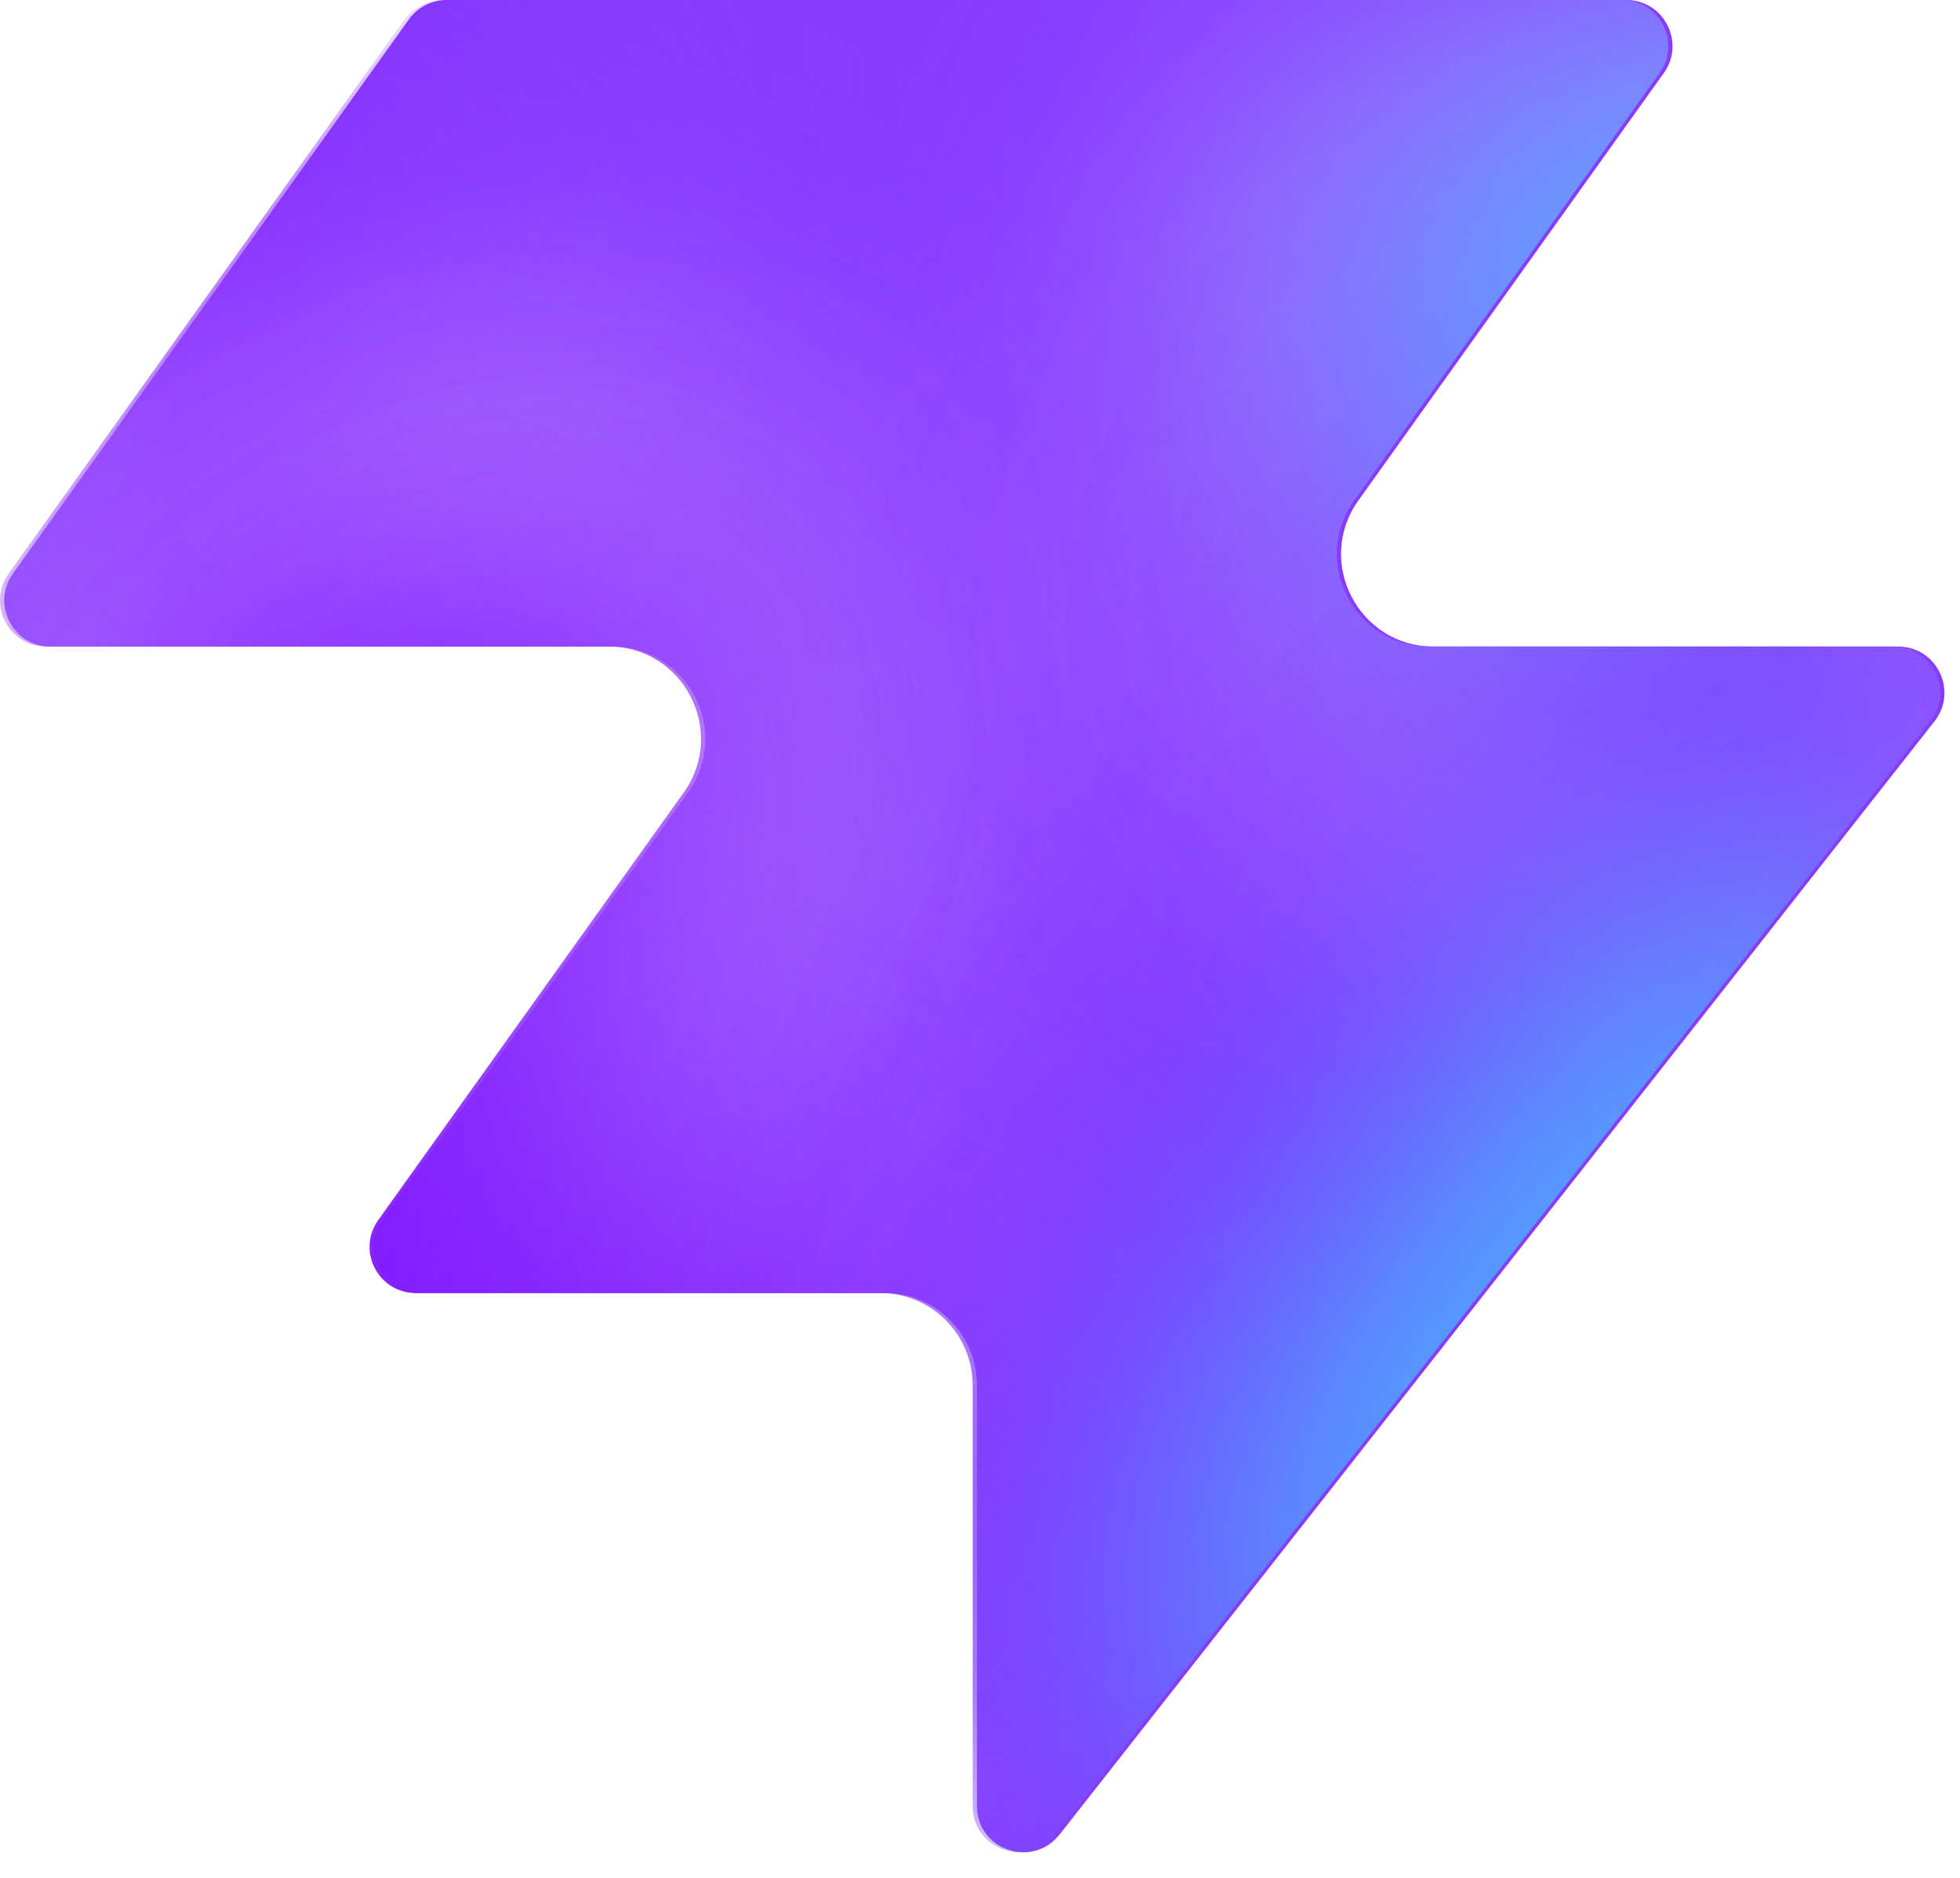
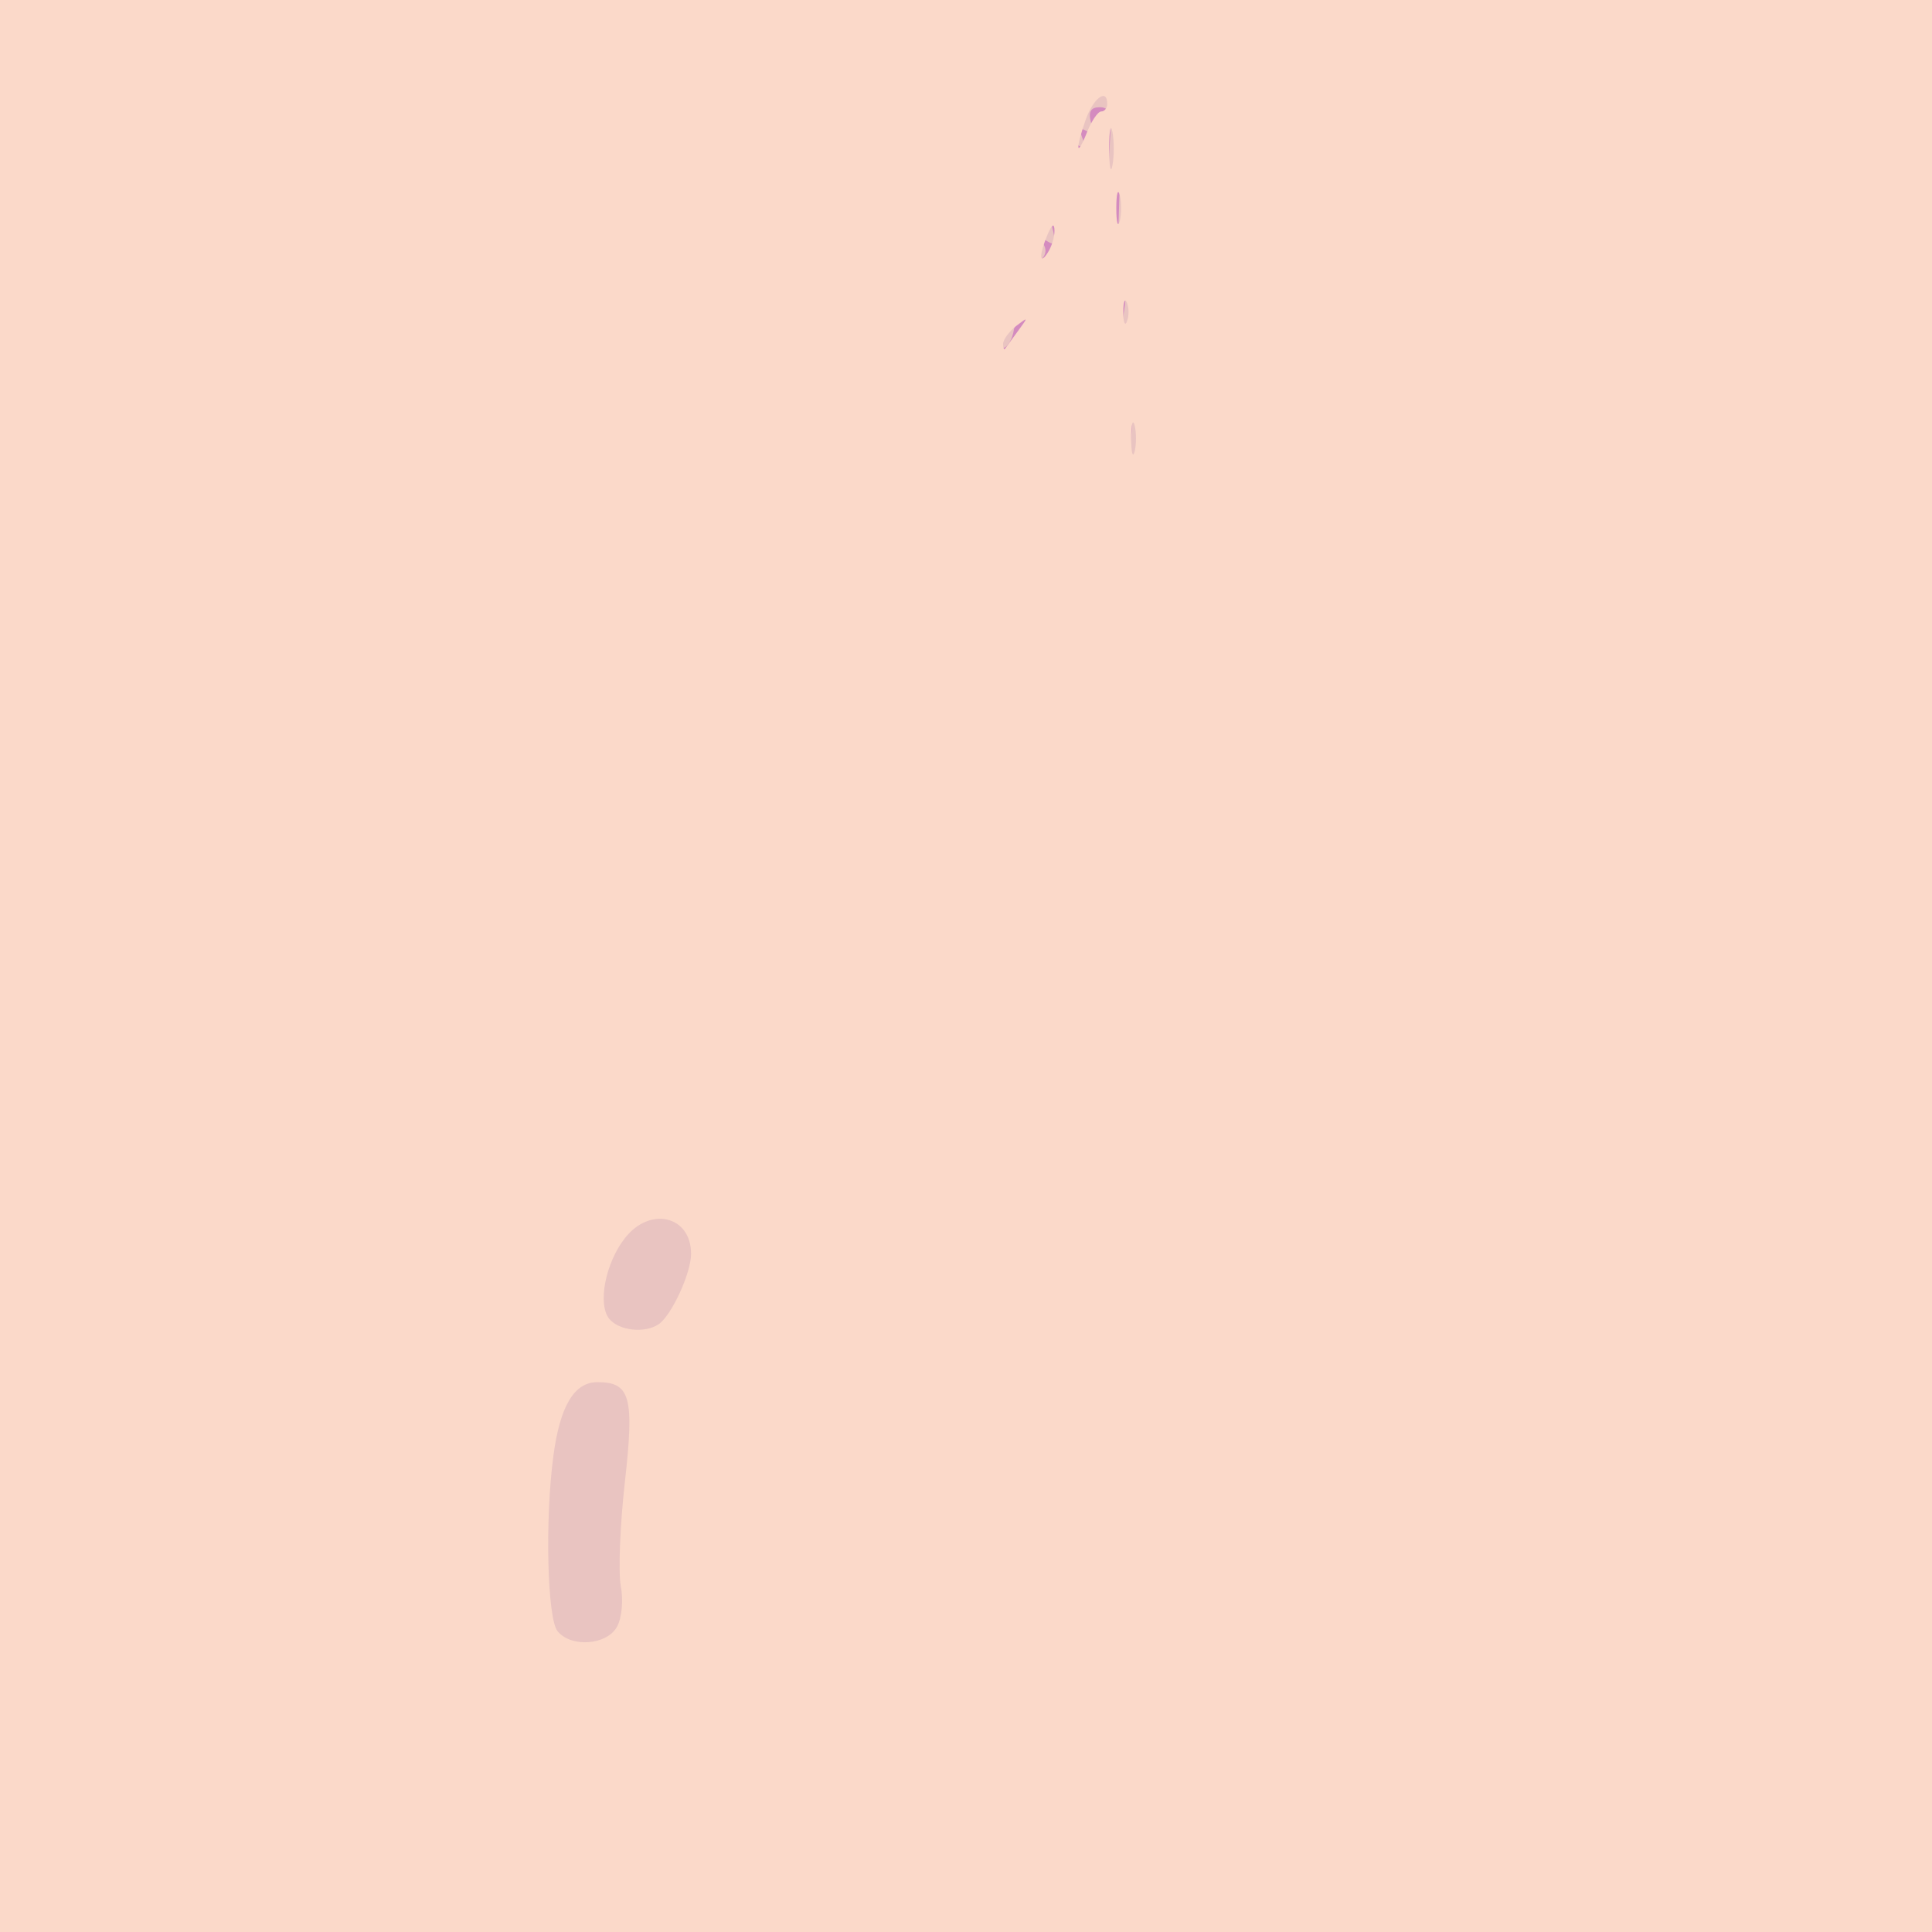
- <svg xmlns="http://www.w3.org/2000/svg" width="48" height="46" fill="none" viewBox="0 0 48 46">
-   <path fill="#863bff" d="M25.946 44.938c-.664.845-2.021.375-2.021-.698V33.937a2.26 2.26 0 0 0-2.262-2.262H10.287c-.92 0-1.456-1.04-.92-1.788l7.48-10.471c1.07-1.497 0-3.578-1.842-3.578H1.237c-.92 0-1.456-1.04-.92-1.788L10.013.474c.214-.297.556-.474.92-.474h28.894c.92 0 1.456 1.04.92 1.788l-7.48 10.471c-1.07 1.498 0 3.579 1.842 3.579h11.377c.943 0 1.473 1.088.89 1.83L25.947 44.94z" style="fill:#863bff;fill:color(display-p3 .525 .23 1);fill-opacity:1" />
-   <mask id="a" width="48" height="46" x="0" y="0" maskUnits="userSpaceOnUse" style="mask-type:alpha">
-     <path fill="#000" d="M25.842 44.938c-.664.844-2.021.375-2.021-.698V33.937a2.26 2.26 0 0 0-2.262-2.262H10.183c-.92 0-1.456-1.04-.92-1.788l7.48-10.471c1.07-1.498 0-3.579-1.842-3.579H1.133c-.92 0-1.456-1.04-.92-1.787L9.91.473c.214-.297.556-.474.92-.474h28.894c.92 0 1.456 1.04.92 1.788l-7.48 10.471c-1.07 1.498 0 3.578 1.842 3.578h11.377c.943 0 1.473 1.088.89 1.832L25.843 44.94z" style="fill:#000;fill-opacity:1" />
-   </mask>
-   <g mask="url(#a)">
-     <g filter="url(#b)">
-       <ellipse cx="5.508" cy="14.704" fill="#ede6ff" rx="5.508" ry="14.704" style="fill:#ede6ff;fill:color(display-p3 .927 .903 1);fill-opacity:1" transform="matrix(.00324 1 1 -.00324 -4.47 31.516)" />
-     </g>
-     <g filter="url(#c)">
-       <ellipse cx="10.399" cy="29.851" fill="#ede6ff" rx="10.399" ry="29.851" style="fill:#ede6ff;fill:color(display-p3 .927 .903 1);fill-opacity:1" transform="matrix(.00324 1 1 -.00324 -39.328 7.883)" />
-     </g>
-     <g filter="url(#d)">
-       <ellipse cx="5.508" cy="30.487" fill="#7e14ff" rx="5.508" ry="30.487" style="fill:#7e14ff;fill:color(display-p3 .492 .077 1);fill-opacity:1" transform="rotate(89.814 -25.913 -14.639)scale(1 -1)" />
-     </g>
-     <g filter="url(#e)">
-       <ellipse cx="5.508" cy="30.599" fill="#7e14ff" rx="5.508" ry="30.599" style="fill:#7e14ff;fill:color(display-p3 .492 .077 1);fill-opacity:1" transform="rotate(89.814 -32.644 -3.334)scale(1 -1)" />
-     </g>
-     <g filter="url(#f)">
-       <ellipse cx="5.508" cy="30.599" fill="#7e14ff" rx="5.508" ry="30.599" style="fill:#7e14ff;fill:color(display-p3 .492 .077 1);fill-opacity:1" transform="matrix(.00324 1 1 -.00324 -34.34 30.47)" />
-     </g>
-     <g filter="url(#g)">
-       <ellipse cx="14.072" cy="22.078" fill="#ede6ff" rx="14.072" ry="22.078" style="fill:#ede6ff;fill:color(display-p3 .927 .903 1);fill-opacity:1" transform="rotate(93.35 24.506 48.493)scale(-1 1)" />
-     </g>
-     <g filter="url(#h)">
-       <ellipse cx="3.47" cy="21.501" fill="#7e14ff" rx="3.47" ry="21.501" style="fill:#7e14ff;fill:color(display-p3 .492 .077 1);fill-opacity:1" transform="rotate(89.009 28.708 47.59)scale(-1 1)" />
-     </g>
-     <g filter="url(#i)">
-       <ellipse cx="3.47" cy="21.501" fill="#7e14ff" rx="3.47" ry="21.501" style="fill:#7e14ff;fill:color(display-p3 .492 .077 1);fill-opacity:1" transform="rotate(89.009 28.708 47.59)scale(-1 1)" />
-     </g>
-     <g filter="url(#j)">
-       <ellipse cx=".387" cy="8.972" fill="#7e14ff" rx="4.407" ry="29.108" style="fill:#7e14ff;fill:color(display-p3 .492 .077 1);fill-opacity:1" transform="rotate(39.51 .387 8.972)" />
-     </g>
-     <g filter="url(#k)">
-       <ellipse cx="47.523" cy="-6.092" fill="#7e14ff" rx="4.407" ry="29.108" style="fill:#7e14ff;fill:color(display-p3 .492 .077 1);fill-opacity:1" transform="rotate(37.892 47.523 -6.092)" />
-     </g>
-     <g filter="url(#l)">
-       <ellipse cx="41.412" cy="6.333" fill="#47bfff" rx="5.971" ry="9.665" style="fill:#47bfff;fill:color(display-p3 .28 .748 1);fill-opacity:1" transform="rotate(37.892 41.412 6.333)" />
-     </g>
-     <g filter="url(#m)">
-       <ellipse cx="-1.879" cy="38.332" fill="#7e14ff" rx="4.407" ry="29.108" style="fill:#7e14ff;fill:color(display-p3 .492 .077 1);fill-opacity:1" transform="rotate(37.892 -1.88 38.332)" />
-     </g>
-     <g filter="url(#n)">
-       <ellipse cx="-1.879" cy="38.332" fill="#7e14ff" rx="4.407" ry="29.108" style="fill:#7e14ff;fill:color(display-p3 .492 .077 1);fill-opacity:1" transform="rotate(37.892 -1.88 38.332)" />
-     </g>
-     <g filter="url(#o)">
-       <ellipse cx="35.651" cy="29.907" fill="#7e14ff" rx="4.407" ry="29.108" style="fill:#7e14ff;fill:color(display-p3 .492 .077 1);fill-opacity:1" transform="rotate(37.892 35.651 29.907)" />
-     </g>
-     <g filter="url(#p)">
-       <ellipse cx="38.418" cy="32.4" fill="#47bfff" rx="5.971" ry="15.297" style="fill:#47bfff;fill:color(display-p3 .28 .748 1);fill-opacity:1" transform="rotate(37.892 38.418 32.4)" />
-     </g>
-   </g>
-   <defs>
-     <filter id="b" width="60.045" height="41.654" x="-19.77" y="16.149" color-interpolation-filters="sRGB" filterUnits="userSpaceOnUse">
-       <feFlood flood-opacity="0" result="BackgroundImageFix" />
-       <feBlend in="SourceGraphic" in2="BackgroundImageFix" result="shape" />
-       <feGaussianBlur result="effect1_foregroundBlur_2002_17158" stdDeviation="7.659" />
-     </filter>
-     <filter id="c" width="90.34" height="51.437" x="-54.613" y="-7.533" color-interpolation-filters="sRGB" filterUnits="userSpaceOnUse">
-       <feFlood flood-opacity="0" result="BackgroundImageFix" />
-       <feBlend in="SourceGraphic" in2="BackgroundImageFix" result="shape" />
-       <feGaussianBlur result="effect1_foregroundBlur_2002_17158" stdDeviation="7.659" />
-     </filter>
-     <filter id="d" width="79.355" height="29.4" x="-49.64" y="2.03" color-interpolation-filters="sRGB" filterUnits="userSpaceOnUse">
-       <feFlood flood-opacity="0" result="BackgroundImageFix" />
-       <feBlend in="SourceGraphic" in2="BackgroundImageFix" result="shape" />
-       <feGaussianBlur result="effect1_foregroundBlur_2002_17158" stdDeviation="4.596" />
-     </filter>
-     <filter id="e" width="79.579" height="29.4" x="-45.045" y="20.029" color-interpolation-filters="sRGB" filterUnits="userSpaceOnUse">
-       <feFlood flood-opacity="0" result="BackgroundImageFix" />
-       <feBlend in="SourceGraphic" in2="BackgroundImageFix" result="shape" />
-       <feGaussianBlur result="effect1_foregroundBlur_2002_17158" stdDeviation="4.596" />
-     </filter>
-     <filter id="f" width="79.579" height="29.4" x="-43.513" y="21.178" color-interpolation-filters="sRGB" filterUnits="userSpaceOnUse">
-       <feFlood flood-opacity="0" result="BackgroundImageFix" />
-       <feBlend in="SourceGraphic" in2="BackgroundImageFix" result="shape" />
-       <feGaussianBlur result="effect1_foregroundBlur_2002_17158" stdDeviation="4.596" />
-     </filter>
-     <filter id="g" width="74.749" height="58.852" x="15.756" y="-17.901" color-interpolation-filters="sRGB" filterUnits="userSpaceOnUse">
-       <feFlood flood-opacity="0" result="BackgroundImageFix" />
-       <feBlend in="SourceGraphic" in2="BackgroundImageFix" result="shape" />
-       <feGaussianBlur result="effect1_foregroundBlur_2002_17158" stdDeviation="7.659" />
-     </filter>
-     <filter id="h" width="61.377" height="25.362" x="23.548" y="2.284" color-interpolation-filters="sRGB" filterUnits="userSpaceOnUse">
-       <feFlood flood-opacity="0" result="BackgroundImageFix" />
-       <feBlend in="SourceGraphic" in2="BackgroundImageFix" result="shape" />
-       <feGaussianBlur result="effect1_foregroundBlur_2002_17158" stdDeviation="4.596" />
-     </filter>
-     <filter id="i" width="61.377" height="25.362" x="23.548" y="2.284" color-interpolation-filters="sRGB" filterUnits="userSpaceOnUse">
-       <feFlood flood-opacity="0" result="BackgroundImageFix" />
-       <feBlend in="SourceGraphic" in2="BackgroundImageFix" result="shape" />
-       <feGaussianBlur result="effect1_foregroundBlur_2002_17158" stdDeviation="4.596" />
-     </filter>
-     <filter id="j" width="56.045" height="63.649" x="-27.636" y="-22.853" color-interpolation-filters="sRGB" filterUnits="userSpaceOnUse">
-       <feFlood flood-opacity="0" result="BackgroundImageFix" />
-       <feBlend in="SourceGraphic" in2="BackgroundImageFix" result="shape" />
-       <feGaussianBlur result="effect1_foregroundBlur_2002_17158" stdDeviation="4.596" />
-     </filter>
-     <filter id="k" width="54.814" height="64.646" x="20.116" y="-38.415" color-interpolation-filters="sRGB" filterUnits="userSpaceOnUse">
-       <feFlood flood-opacity="0" result="BackgroundImageFix" />
-       <feBlend in="SourceGraphic" in2="BackgroundImageFix" result="shape" />
-       <feGaussianBlur result="effect1_foregroundBlur_2002_17158" stdDeviation="4.596" />
-     </filter>
-     <filter id="l" width="33.541" height="35.313" x="24.641" y="-11.323" color-interpolation-filters="sRGB" filterUnits="userSpaceOnUse">
-       <feFlood flood-opacity="0" result="BackgroundImageFix" />
-       <feBlend in="SourceGraphic" in2="BackgroundImageFix" result="shape" />
-       <feGaussianBlur result="effect1_foregroundBlur_2002_17158" stdDeviation="4.596" />
-     </filter>
-     <filter id="m" width="54.814" height="64.646" x="-29.286" y="6.009" color-interpolation-filters="sRGB" filterUnits="userSpaceOnUse">
-       <feFlood flood-opacity="0" result="BackgroundImageFix" />
-       <feBlend in="SourceGraphic" in2="BackgroundImageFix" result="shape" />
-       <feGaussianBlur result="effect1_foregroundBlur_2002_17158" stdDeviation="4.596" />
-     </filter>
-     <filter id="n" width="54.814" height="64.646" x="-29.286" y="6.009" color-interpolation-filters="sRGB" filterUnits="userSpaceOnUse">
-       <feFlood flood-opacity="0" result="BackgroundImageFix" />
-       <feBlend in="SourceGraphic" in2="BackgroundImageFix" result="shape" />
-       <feGaussianBlur result="effect1_foregroundBlur_2002_17158" stdDeviation="4.596" />
-     </filter>
-     <filter id="o" width="54.814" height="64.646" x="8.244" y="-2.416" color-interpolation-filters="sRGB" filterUnits="userSpaceOnUse">
-       <feFlood flood-opacity="0" result="BackgroundImageFix" />
-       <feBlend in="SourceGraphic" in2="BackgroundImageFix" result="shape" />
-       <feGaussianBlur result="effect1_foregroundBlur_2002_17158" stdDeviation="4.596" />
-     </filter>
-     <filter id="p" width="39.409" height="43.623" x="18.713" y="10.588" color-interpolation-filters="sRGB" filterUnits="userSpaceOnUse">
-       <feFlood flood-opacity="0" result="BackgroundImageFix" />
-       <feBlend in="SourceGraphic" in2="BackgroundImageFix" result="shape" />
-       <feGaussianBlur result="effect1_foregroundBlur_2002_17158" stdDeviation="4.596" />
-     </filter>
-   </defs>
+ <svg xmlns="http://www.w3.org/2000/svg" viewBox="0 0 100 100">
+   <rect width="100" height="100" rx="14" fill="#000000" />
+   <path fill="#f7c4db" d="M0.00 50.00L0.00 0.00L50.00 0.00L100.00 0.00L100.00 50.00L100.00 100.00L50.00 100.00L0.00 100.00L0.00 50.00Z M38.86 98.47L26.75 98.27L25.70 95.58C25.13 94.10 24.54 92.17 24.41 91.29C24.17 89.81 24.06 89.69 22.71 89.47C21.81 89.33 20.64 88.68 19.58 87.75C18.12 86.46 17.81 86.33 17.36 86.80C16.96 87.23 15.89 87.33 12.46 87.23C10.05 87.17 8.08 87.17 8.08 87.24C8.08 87.30 8.52 88.30 9.07 89.45C11.02 93.59 15.17 97.07 19.57 98.29C20.88 98.65 25.22 98.76 36.15 98.72L50.96 98.67L38.86 98.47Z M75.48 98.56C71.83 98.50 65.86 98.50 62.21 98.56C58.56 98.62 61.55 98.67 68.85 98.67C76.14 98.67 79.13 98.62 75.48 98.56Z M86.15 90.64C86.15 90.56 85.76 90.17 85.29 89.77L84.42 89.04L85.16 89.90C85.84 90.72 86.15 90.94 86.15 90.64Z M47.05 88.32C46.51 85.00 51.84 85.00 55.72 88.32L57.31 89.67L64.78 89.55C73.50 89.40 73.67 89.34 75.58 85.56C76.72 83.29 76.73 83.21 76.71 77.12C76.68 70.72 76.22 67.72 74.19 60.77C73.46 58.29 73.33 56.84 73.27 50.38C73.20 42.11 72.85 40.23 70.65 35.98L69.44 33.65L69.57 27.69C69.65 24.01 69.87 21.52 70.14 21.17C70.79 20.33 68.16 22.21 66.01 24.12C64.57 25.40 63.94 25.73 63.31 25.52C60.60 24.65 59.23 24.29 59.23 24.47C59.23 24.58 59.42 25.01 59.65 25.44C59.87 25.87 59.94 26.50 59.79 26.86C59.64 27.21 59.48 28.33 59.43 29.35C59.30 32.19 58.40 32.88 54.81 32.88C52.50 32.88 51.62 32.70 50.22 31.94C48.38 30.93 47.80 30.13 48.45 29.47C48.67 29.26 48.85 28.59 48.85 27.99C48.85 27.39 49.10 26.28 49.42 25.52L50.00 24.15L48.56 24.41C47.76 24.56 46.16 25.00 45.00 25.39L42.88 26.11L41.15 24.58C36.64 20.59 32.97 18.90 31.56 20.17C30.03 21.56 29.61 26.38 30.43 33.32C30.85 36.86 30.83 37.02 29.86 39.18C27.97 43.40 27.53 45.87 27.60 51.92C27.68 58.66 27.25 62.58 25.91 67.14C24.19 73.00 23.64 76.19 23.60 80.58C23.56 83.74 23.61 84.23 23.79 82.50L24.04 80.19L24.54 81.62C25.25 83.62 28.22 86.79 30.44 87.91C33.22 89.32 34.61 89.53 41.23 89.58L47.26 89.62L47.05 88.32Z M13.21 84.29L17.12 84.42L16.99 82.88L16.86 81.35L12.89 81.48C10.44 81.56 8.61 81.44 8.12 81.17C7.37 80.78 7.31 80.84 7.31 82.01C7.32 82.70 7.42 83.65 7.55 84.13C7.74 84.84 7.90 84.92 8.54 84.57C8.99 84.33 10.92 84.22 13.21 84.29Z M28.86 84.43C28.33 83.80 28.20 78.70 28.64 75.38C28.98 72.78 29.72 71.54 30.92 71.54C32.63 71.54 32.84 72.30 32.34 76.74C32.09 78.96 32.00 81.36 32.13 82.08C32.47 83.86 31.80 85.00 30.42 85.00C29.82 85.00 29.11 84.75 28.86 84.43Z M84.13 80.10C84.04 79.31 83.97 79.87 83.97 81.35C83.97 82.83 84.04 83.48 84.12 82.80C84.21 82.11 84.21 80.90 84.13 80.10Z M42.10 79.30C39.50 78.08 37.51 75.18 38.48 74.02C39.24 73.11 40.32 73.37 40.97 74.63C41.66 75.98 43.63 77.30 44.92 77.31C46.36 77.31 47.69 75.66 47.69 73.88C47.69 73.04 47.49 71.91 47.25 71.38C46.73 70.23 47.33 69.23 48.53 69.23C50.18 69.23 50.99 74.19 49.76 76.78C48.44 79.56 45.05 80.68 42.10 79.30Z M12.71 78.53L17.00 78.65L16.81 76.94C16.53 74.47 14.56 72.69 12.12 72.69C10.68 72.69 10.13 72.92 8.98 73.97C7.80 75.05 7.56 75.55 7.39 77.33C7.21 79.20 7.25 79.37 7.80 78.92C8.24 78.55 9.58 78.45 12.71 78.53Z M67.50 77.36C65.39 76.40 63.38 74.07 63.54 72.75C63.73 71.11 64.85 71.27 66.65 73.21C68.57 75.26 69.97 75.74 71.37 74.83C72.85 73.86 73.23 72.48 72.66 70.08C72.12 67.81 72.41 67.16 73.88 67.37C74.56 67.47 74.90 67.91 75.32 69.28C76.40 72.77 75.00 76.32 72.05 77.55C70.39 78.25 69.35 78.20 67.50 77.36Z M31.54 68.27C30.92 67.52 31.33 65.37 32.35 64.08C33.65 62.42 35.77 62.93 35.77 64.90C35.77 65.90 34.75 68.11 34.08 68.55C33.37 69.02 32.05 68.88 31.54 68.27Z M52.45 50.32C52.00 50.10 51.40 49.50 51.13 48.99C50.85 48.47 50.41 48.13 50.14 48.24C49.87 48.34 49.29 48.13 48.84 47.77C47.71 46.85 48.19 45.93 50.13 45.32C51.52 44.88 51.80 44.59 52.24 43.20C52.52 42.32 53.02 41.50 53.35 41.37C54.15 41.06 55.38 42.21 55.38 43.27C55.38 44.29 56.51 45.38 57.55 45.38C59.15 45.38 59.85 47.33 58.51 48.05C58.12 48.26 57.69 48.33 57.57 48.21C57.44 48.09 56.75 48.61 56.03 49.38C54.68 50.81 53.88 51.02 52.45 50.32Z M39.88 47.26C38.07 46.21 38.40 43.51 40.46 42.66C41.44 42.26 41.73 42.30 42.62 42.96C45.35 44.99 42.82 48.97 39.88 47.26Z M64.59 46.98C62.86 45.58 63.95 42.31 66.14 42.31C67.36 42.31 68.85 43.81 68.85 45.03C68.85 47.31 66.39 48.44 64.59 46.98Z M76.02 31.83C75.92 31.56 75.83 31.78 75.83 32.31C75.83 32.84 75.92 33.05 76.02 32.79C76.13 32.52 76.13 32.09 76.02 31.83Z M76.43 26.06C76.33 25.58 76.26 25.97 76.26 26.92C76.26 27.88 76.33 28.26 76.43 27.79C76.52 27.31 76.52 26.53 76.43 26.06Z M2.53 8.47C2.53 8.02 2.39 7.84 2.18 8.05C1.99 8.24 1.95 8.58 2.09 8.81C2.46 9.40 2.53 9.34 2.53 8.47Z M16.70 8.08C16.45 7.83 16.32 7.96 16.32 8.46C16.32 8.96 16.45 9.09 16.70 8.84C16.95 8.59 16.95 8.33 16.70 8.08Z" />
+   <path fill="#d48bbf" d="M0.00 50.00L0.00 0.00L50.00 0.00L100.00 0.00L100.00 50.00L100.00 100.00L77.09 100.00C61.92 100.00 54.27 99.87 54.42 99.62C54.57 99.37 59.75 99.20 68.39 99.14L82.12 99.05L69.04 98.84L55.96 98.62L69.48 98.64C76.92 98.65 82.91 98.51 82.80 98.32C82.69 98.14 82.99 98.12 83.46 98.27C84.13 98.48 84.26 98.42 84.02 98.02C83.86 97.73 83.84 97.61 83.99 97.74C84.41 98.11 86.78 95.64 86.58 95.03C86.47 94.69 86.58 94.59 86.86 94.77C87.17 94.96 87.31 94.57 87.31 93.46C87.31 92.52 87.15 91.97 86.93 92.11C86.72 92.24 86.64 92.10 86.76 91.80C86.87 91.50 86.57 90.83 86.08 90.32C85.59 89.80 85.37 89.66 85.58 90.00C85.79 90.34 85.57 90.21 85.10 89.71C84.62 89.21 84.21 88.94 84.19 89.11C84.14 89.58 83.54 87.61 83.50 86.80C83.48 86.42 83.59 86.19 83.75 86.29C83.91 86.38 84.04 84.16 84.05 81.34C84.05 78.35 83.91 76.31 83.71 76.43C83.50 76.56 83.46 76.07 83.62 75.25C83.79 74.35 83.73 73.85 83.47 73.85C83.23 73.85 83.16 73.46 83.30 72.88C83.46 72.27 83.38 71.92 83.09 71.92C82.82 71.92 82.73 71.63 82.88 71.15C83.02 70.72 82.95 70.38 82.73 70.38C82.51 70.38 82.43 70.12 82.55 69.81C82.67 69.49 82.57 69.23 82.32 69.23C82.04 69.23 81.97 68.93 82.13 68.41C82.31 67.85 82.25 67.68 81.95 67.87C81.64 68.06 81.58 67.82 81.75 67.05C81.94 66.18 81.90 66.08 81.55 66.54C81.20 66.99 81.16 66.83 81.35 65.77C81.53 64.72 81.49 64.55 81.15 65.00C80.82 65.44 80.77 65.18 80.94 63.85C81.10 62.56 81.05 62.31 80.77 62.88C80.50 63.44 80.44 62.90 80.56 60.96C80.67 59.15 80.63 58.71 80.43 59.62C80.24 60.47 80.13 59.08 80.14 55.77C80.14 52.46 80.23 51.27 80.39 52.50C80.57 53.95 80.64 53.47 80.64 50.58C80.64 47.72 80.56 47.13 80.34 48.27C80.12 49.46 80.08 49.20 80.18 47.16C80.26 45.39 80.18 44.68 79.94 45.04C79.69 45.40 79.65 45.14 79.81 44.23C80.00 43.17 79.95 43.01 79.61 43.46C79.26 43.92 79.22 43.82 79.41 42.95C79.58 42.18 79.52 41.94 79.20 42.13C78.90 42.32 78.85 42.14 79.04 41.54C79.24 40.90 79.19 40.75 78.84 40.97C78.53 41.16 78.42 41.07 78.54 40.73C78.64 40.44 78.49 39.98 78.22 39.70C77.95 39.43 77.83 38.93 77.97 38.58C78.13 38.16 78.06 38.04 77.76 38.23C77.35 38.48 77.13 38.02 77.26 37.21C77.29 37.05 77.12 36.92 76.90 36.92C76.68 36.92 76.60 36.75 76.73 36.54C76.86 36.32 76.71 36.05 76.39 35.93C76.06 35.80 75.91 35.45 76.05 35.10C76.22 34.65 76.14 34.58 75.74 34.82C75.29 35.09 75.28 35.04 75.67 34.55C75.95 34.21 76.08 33.40 75.97 32.65C75.81 31.57 75.84 31.51 76.10 32.31C76.31 32.91 76.42 31.24 76.41 27.80C76.39 24.77 76.24 22.53 76.06 22.80C75.89 23.06 75.86 22.78 76.01 22.15C76.21 21.29 76.15 21.11 75.77 21.35C75.43 21.56 75.36 21.51 75.55 21.20C76.52 19.63 72.20 19.29 69.84 20.75C68.42 21.62 68.04 22.06 69.01 21.69C69.83 21.37 70.15 24.33 69.84 29.31C69.58 33.33 69.61 33.58 70.52 35.14C72.76 38.96 73.19 41.11 73.47 50.00C73.72 58.01 73.77 58.44 75.20 63.65C76.67 69.02 76.68 69.07 76.70 76.55C76.73 83.87 76.71 84.10 75.75 85.97C75.21 87.02 74.18 88.27 73.48 88.75C72.25 89.58 71.84 89.62 64.43 89.62L56.67 89.62L55.74 88.62C54.09 86.86 50.40 85.53 48.51 86.03C47.40 86.32 46.77 87.85 47.34 88.90C47.75 89.67 47.67 89.67 40.32 89.55C32.97 89.42 32.86 89.41 30.66 88.30C28.11 87.01 25.66 84.54 24.59 82.19L23.86 80.58L23.78 82.88C23.71 84.96 23.67 84.85 23.44 81.73C23.24 79.13 23.22 79.46 23.36 83.08C23.60 89.47 23.61 89.62 23.93 89.62C24.08 89.62 24.39 90.35 24.61 91.25C24.84 92.15 25.47 94.14 26.01 95.67L27.00 98.46L39.17 98.55L51.35 98.64L38.46 98.85L25.58 99.05L38.53 99.14C46.66 99.20 51.58 99.37 51.73 99.62C51.89 99.87 43.21 100.00 25.98 100.00L0.00 100.00L0.00 50.00Z M22.40 98.98C22.14 98.87 21.71 98.87 21.44 98.98C21.18 99.08 21.39 99.17 21.92 99.17C22.45 99.17 22.67 99.08 22.40 98.98Z M85.96 96.92C86.34 96.50 86.57 96.15 86.47 96.15C86.36 96.15 85.96 96.50 85.58 96.92C85.19 97.35 84.97 97.69 85.07 97.69C85.18 97.69 85.58 97.35 85.96 96.92Z M11.92 93.71C11.92 93.64 11.53 93.25 11.06 92.85L10.19 92.12L10.92 92.98C11.61 93.79 11.92 94.02 11.92 93.71Z M8.51 88.20C8.06 87.42 7.95 87.67 8.32 88.64C8.45 88.98 8.64 89.18 8.74 89.08C8.84 88.98 8.73 88.59 8.51 88.20Z M19.71 87.49C18.84 86.74 18.01 85.78 17.87 85.35C17.64 84.61 17.36 84.58 12.66 84.69C9.61 84.76 7.62 84.66 7.49 84.42C7.39 84.21 7.39 84.47 7.49 85.00C7.60 85.53 7.68 86.22 7.69 86.54C7.69 87.03 8.42 87.10 12.40 87.00C14.99 86.93 17.27 86.72 17.47 86.53C17.68 86.32 18.41 86.71 19.30 87.51C20.11 88.25 20.89 88.85 21.03 88.85C21.18 88.85 20.58 88.24 19.71 87.49Z M16.86 80.81C17.15 80.63 17.32 80.16 17.24 79.76C17.12 79.11 16.66 79.03 12.53 78.93C10.01 78.87 7.79 78.98 7.59 79.18C7.39 79.38 7.35 79.90 7.49 80.35C7.73 81.10 8.01 81.15 12.05 81.15C14.41 81.14 16.58 80.99 16.86 80.81Z M47.67 78.89C49.16 77.83 50.04 76.40 50.27 74.68C50.55 72.60 49.75 69.71 48.80 69.41C47.52 69.00 47.31 69.53 47.56 72.48C47.79 75.17 47.75 75.36 46.80 76.31C45.16 77.95 43.66 77.69 41.50 75.38C39.57 73.32 39.20 73.15 38.48 74.01C37.53 75.16 40.25 78.47 42.94 79.44C44.63 80.05 46.31 79.86 47.67 78.89Z M73.31 76.74C75.16 75.52 76.06 72.32 75.28 69.65C74.68 67.55 73.75 66.85 72.82 67.78C72.28 68.32 72.25 68.60 72.62 69.43C73.53 71.41 72.81 74.58 71.33 75.15C69.58 75.82 67.35 74.82 66.10 72.79C65.30 71.50 64.81 71.30 63.89 71.89C63.05 72.42 63.68 74.07 65.37 75.75C67.65 78.03 70.75 78.42 73.31 76.74Z M23.72 74.90C23.61 74.64 23.52 74.86 23.52 75.38C23.52 75.91 23.61 76.13 23.72 75.87C23.82 75.60 23.82 75.17 23.72 74.90Z M8.65 74.23C9.04 73.81 9.26 73.46 9.16 73.46C9.05 73.46 8.65 73.81 8.27 74.23C7.89 74.65 7.66 75.00 7.77 75.00C7.87 75.00 8.27 74.65 8.65 74.23Z M16.54 74.87C16.54 74.81 16.06 74.33 15.48 73.82L14.42 72.88L15.36 73.94C16.23 74.93 16.54 75.18 16.54 74.87Z M12.80 72.44C12.54 72.33 12.02 72.33 11.64 72.43C11.27 72.52 11.48 72.61 12.12 72.62C12.75 72.63 13.06 72.55 12.80 72.44Z M55.87 49.72C56.24 49.38 56.54 48.89 56.54 48.62C56.54 48.34 57.09 48.07 57.79 48.01C58.81 47.91 59.04 47.72 59.04 46.98C59.04 46.28 58.71 45.97 57.57 45.58C55.77 44.96 55.81 45.00 55.19 43.20C54.80 42.06 54.49 41.73 53.79 41.73C53.11 41.73 52.78 42.04 52.48 42.98C51.97 44.55 51.45 45.08 49.89 45.61C48.31 46.15 48.10 47.81 49.58 48.02C50.09 48.09 51.08 48.76 51.78 49.50C52.85 50.64 53.23 50.81 54.13 50.59C54.71 50.44 55.50 50.05 55.87 49.72Z M42.90 46.75C43.99 45.66 44.09 44.75 43.25 43.55C42.03 41.81 38.84 42.83 38.85 44.96C38.86 46.15 39.15 46.64 40.19 47.23C41.34 47.88 41.86 47.79 42.90 46.75Z M67.90 46.75C68.99 45.66 69.09 44.75 68.25 43.55C67.03 41.81 63.84 42.83 63.85 44.96C63.86 46.15 64.15 46.64 65.19 47.23C66.34 47.88 66.86 47.79 67.90 46.75Z M30.64 34.90C30.53 34.64 30.45 34.86 30.45 35.38C30.45 35.91 30.53 36.13 30.64 35.87C30.75 35.60 30.75 35.17 30.64 34.90Z M18.08 33.08C19.54 31.61 18.59 28.55 16.63 28.42C15.14 28.32 14.39 28.55 13.75 29.30C12.92 30.27 12.88 31.86 13.68 32.99C14.47 34.13 16.97 34.18 18.08 33.08Z M30.27 31.64C30.17 31.27 30.08 31.48 30.07 32.12C30.07 32.75 30.15 33.06 30.25 32.80C30.36 32.54 30.36 32.02 30.27 31.64Z M55.15 29.15C57.08 28.27 58.87 27.39 59.13 27.19C59.73 26.74 59.76 25.52 59.19 25.17C58.84 24.95 55.33 26.25 49.71 28.68C48.33 29.28 48.03 30.49 49.11 31.10C49.86 31.52 50.21 31.41 55.15 29.15Z M76.81 26.06C76.72 25.58 76.64 25.97 76.64 26.92C76.64 27.88 76.72 28.26 76.81 27.79C76.90 27.31 76.90 26.53 76.81 26.06Z M29.89 26.06C29.80 25.58 29.72 25.88 29.71 26.73C29.71 27.58 29.78 27.97 29.88 27.60C29.98 27.23 29.98 26.54 29.89 26.06Z M41.54 24.88C41.54 24.82 40.89 24.17 40.10 23.44L38.65 22.12L39.98 23.56C41.21 24.90 41.54 25.18 41.54 24.88Z M55.38 22.35C59.16 20.77 59.89 20.13 59.12 19.10C58.70 18.54 58.34 18.61 55.38 19.84C53.59 20.59 51.73 21.36 51.25 21.56C49.94 22.08 50.16 23.63 51.58 23.82C51.70 23.83 53.42 23.17 55.38 22.35Z M55.80 15.56C56.86 15.03 57.87 14.68 58.05 14.79C58.64 15.16 58.84 13.29 58.27 12.72C57.79 12.24 57.45 12.28 55.68 13.08C53.08 14.26 52.69 14.56 52.69 15.40C52.69 15.97 53.01 16.30 53.76 16.51C53.82 16.52 54.74 16.10 55.80 15.56Z M41.15 8.27C41.42 7.95 41.52 7.29 41.38 6.74C40.97 5.09 38.08 5.59 38.08 7.31C38.08 8.74 40.21 9.41 41.15 8.27Z M6.93 5.57C7.64 4.72 7.24 4.62 6.44 5.45C6.07 5.84 5.92 6.15 6.11 6.15C6.29 6.15 6.66 5.89 6.93 5.57Z" />
+   <path fill="#e9c4c1" d="M0.00 50.00L0.00 0.00L50.00 0.00L100.00 0.00L100.00 50.00L100.00 100.00L50.00 100.00L0.00 100.00L0.00 50.00Z M25.10 98.96C24.62 98.87 23.84 98.87 23.37 98.96C22.89 99.05 23.28 99.13 24.23 99.13C25.18 99.13 25.57 99.05 25.10 98.96Z M27.59 53.76C27.51 52.86 27.44 53.50 27.44 55.19C27.44 56.88 27.50 57.62 27.59 56.84C27.67 56.05 27.67 54.66 27.59 53.76Z M27.57 47.03C27.48 46.65 27.39 46.87 27.38 47.50C27.37 48.13 27.45 48.44 27.56 48.18C27.67 47.92 27.67 47.40 27.57 47.03Z M58.53 32.03C59.12 31.43 59.37 30.67 59.42 29.26C59.45 28.19 59.60 27.19 59.74 27.05C59.88 26.91 60.00 26.52 59.99 26.19C59.99 25.78 59.83 25.87 59.51 26.47C59.20 27.05 57.60 28.02 54.89 29.26C52.61 30.30 50.56 31.15 50.34 31.15C50.12 31.15 50.01 31.37 50.09 31.63C50.60 33.20 57.06 33.50 58.53 32.03Z M51.15 28.08C53.25 27.42 58.65 24.93 58.93 24.50C59.09 24.24 59.22 23.78 59.22 23.46C59.22 22.95 59.17 22.95 58.82 23.46C58.51 23.90 58.45 23.69 58.55 22.60C58.63 21.80 58.57 21.15 58.42 21.15C58.27 21.15 56.72 21.76 54.98 22.51C53.15 23.29 51.51 23.77 51.09 23.63C50.52 23.45 50.21 23.76 49.62 25.07C49.20 25.98 48.86 27.23 48.85 27.83C48.85 28.73 48.97 28.88 49.52 28.65C49.89 28.50 50.62 28.24 51.15 28.08Z M55.38 19.85C58.48 18.56 58.65 18.43 58.74 17.23C58.82 16.24 58.75 16.09 58.43 16.54C58.11 16.99 58.05 16.88 58.19 16.05C58.43 14.55 57.99 14.45 55.86 15.53C54.83 16.05 53.68 16.45 53.29 16.41C52.86 16.37 52.54 16.64 52.47 17.11C52.40 17.53 52.18 17.93 51.97 18.00C51.75 18.07 51.68 18.38 51.79 18.68C51.91 18.98 51.84 19.23 51.63 19.23C51.43 19.23 51.28 19.75 51.31 20.39C51.33 21.02 51.52 21.47 51.73 21.38C51.94 21.29 53.58 20.60 55.38 19.85Z M56.02 12.97L57.88 12.10L57.95 9.80C58.00 8.04 57.93 7.73 57.67 8.46C57.40 9.21 57.35 8.99 57.44 7.49C57.54 5.88 57.45 5.55 56.92 5.55C56.46 5.55 56.33 5.78 56.46 6.30C56.59 6.79 56.51 6.95 56.22 6.77C55.92 6.59 55.86 6.72 56.03 7.16C56.21 7.63 56.15 7.73 55.79 7.51C55.43 7.29 55.37 7.42 55.56 8.03C55.71 8.50 55.65 8.85 55.42 8.85C55.20 8.85 55.12 9.11 55.25 9.42C55.37 9.74 55.28 10.00 55.05 10.00C54.83 10.00 54.75 10.29 54.89 10.64C55.05 11.08 54.99 11.19 54.67 10.99C54.32 10.78 54.27 10.98 54.46 11.76C54.67 12.56 54.61 12.74 54.23 12.50C53.88 12.28 53.82 12.34 54.03 12.68C54.20 12.96 54.11 13.30 53.80 13.50C52.73 14.18 54.19 13.83 56.02 12.97Z" />
+   <path fill="#fbd9c9" d="M0.00 50.00L0.00 0.00L50.00 0.00L100.00 0.00L100.00 50.00L100.00 100.00L50.00 100.00L0.00 100.00L0.00 50.00Z M31.94 84.19C32.19 83.74 32.27 82.81 32.13 82.08C32.00 81.36 32.09 78.96 32.34 76.74C32.84 72.30 32.63 71.54 30.92 71.54C29.72 71.54 28.98 72.78 28.64 75.38C28.20 78.70 28.33 83.80 28.86 84.43C29.57 85.30 31.43 85.15 31.94 84.19Z M34.08 68.55C34.75 68.11 35.77 65.90 35.77 64.90C35.77 62.93 33.65 62.42 32.35 64.08C31.33 65.37 30.92 67.52 31.54 68.27C32.05 68.88 33.37 69.02 34.08 68.55Z M58.73 22.02C58.63 21.65 58.55 21.95 58.55 22.69C58.55 23.43 58.63 23.74 58.73 23.37C58.82 23.00 58.82 22.39 58.73 22.02Z M52.70 17.12C53.23 16.40 53.22 16.39 52.60 16.87C52.23 17.16 51.92 17.58 51.92 17.80C51.92 18.02 51.97 18.13 52.03 18.04C52.09 17.96 52.39 17.54 52.70 17.12Z M58.33 15.67C58.22 15.41 58.14 15.62 58.14 16.15C58.14 16.68 58.22 16.90 58.33 16.63C58.44 16.37 58.44 15.94 58.33 15.67Z M54.58 11.92C54.57 11.54 54.45 11.61 54.23 12.12C53.78 13.17 53.78 13.78 54.23 13.08C54.44 12.76 54.59 12.24 54.58 11.92Z M57.96 10.10C57.86 9.73 57.78 10.03 57.78 10.77C57.78 11.51 57.86 11.81 57.96 11.44C58.05 11.07 58.05 10.47 57.96 10.10Z M57.58 6.83C57.49 6.35 57.41 6.74 57.41 7.69C57.41 8.64 57.49 9.03 57.58 8.56C57.67 8.08 57.67 7.30 57.58 6.83Z M57.00 5.77C57.17 5.77 57.31 5.60 57.31 5.38C57.31 4.54 56.59 5.07 56.19 6.21C55.65 7.75 55.71 8.23 56.27 6.83C56.50 6.25 56.83 5.77 57.00 5.77Z" />
</svg>
